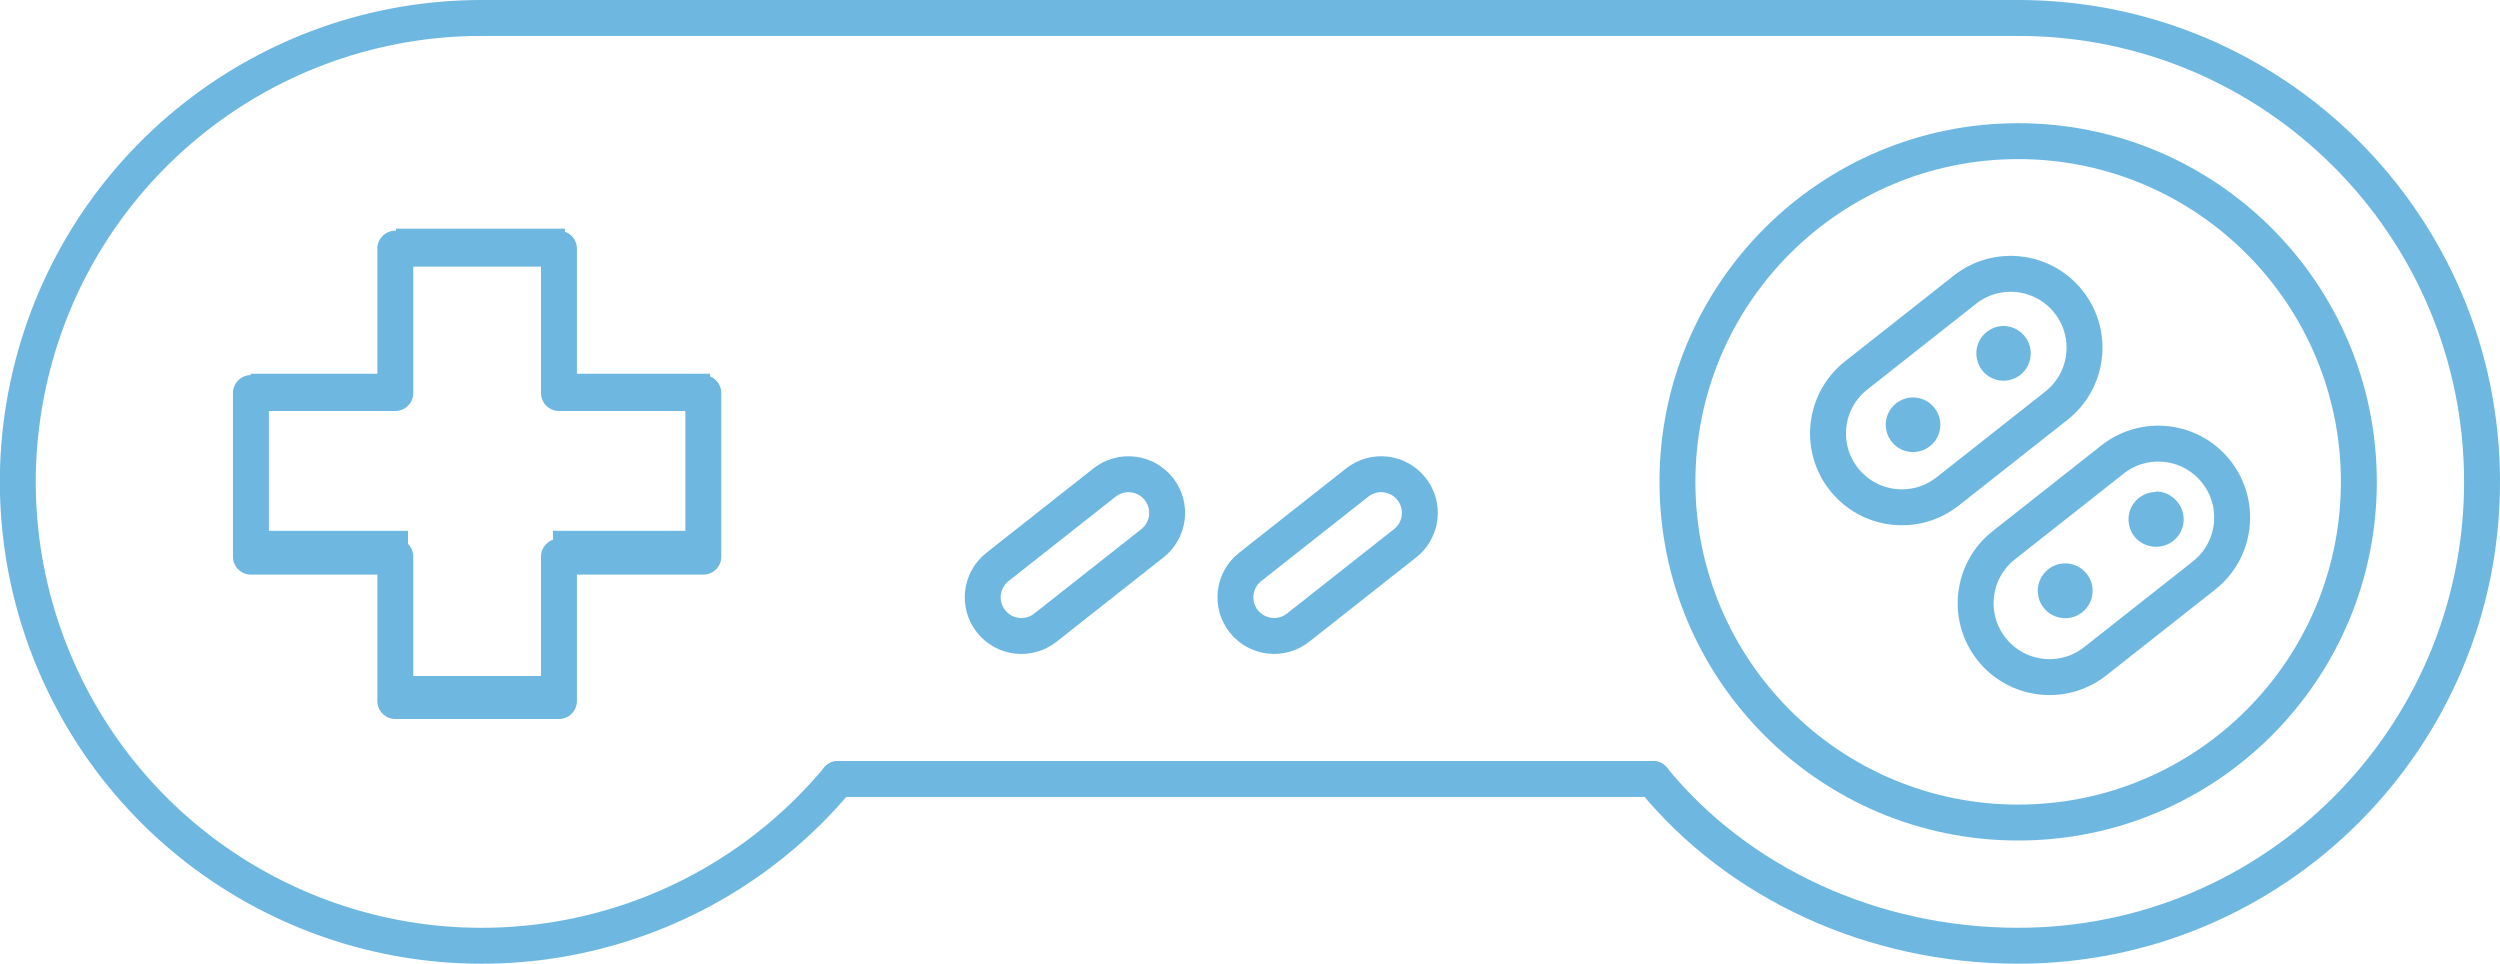
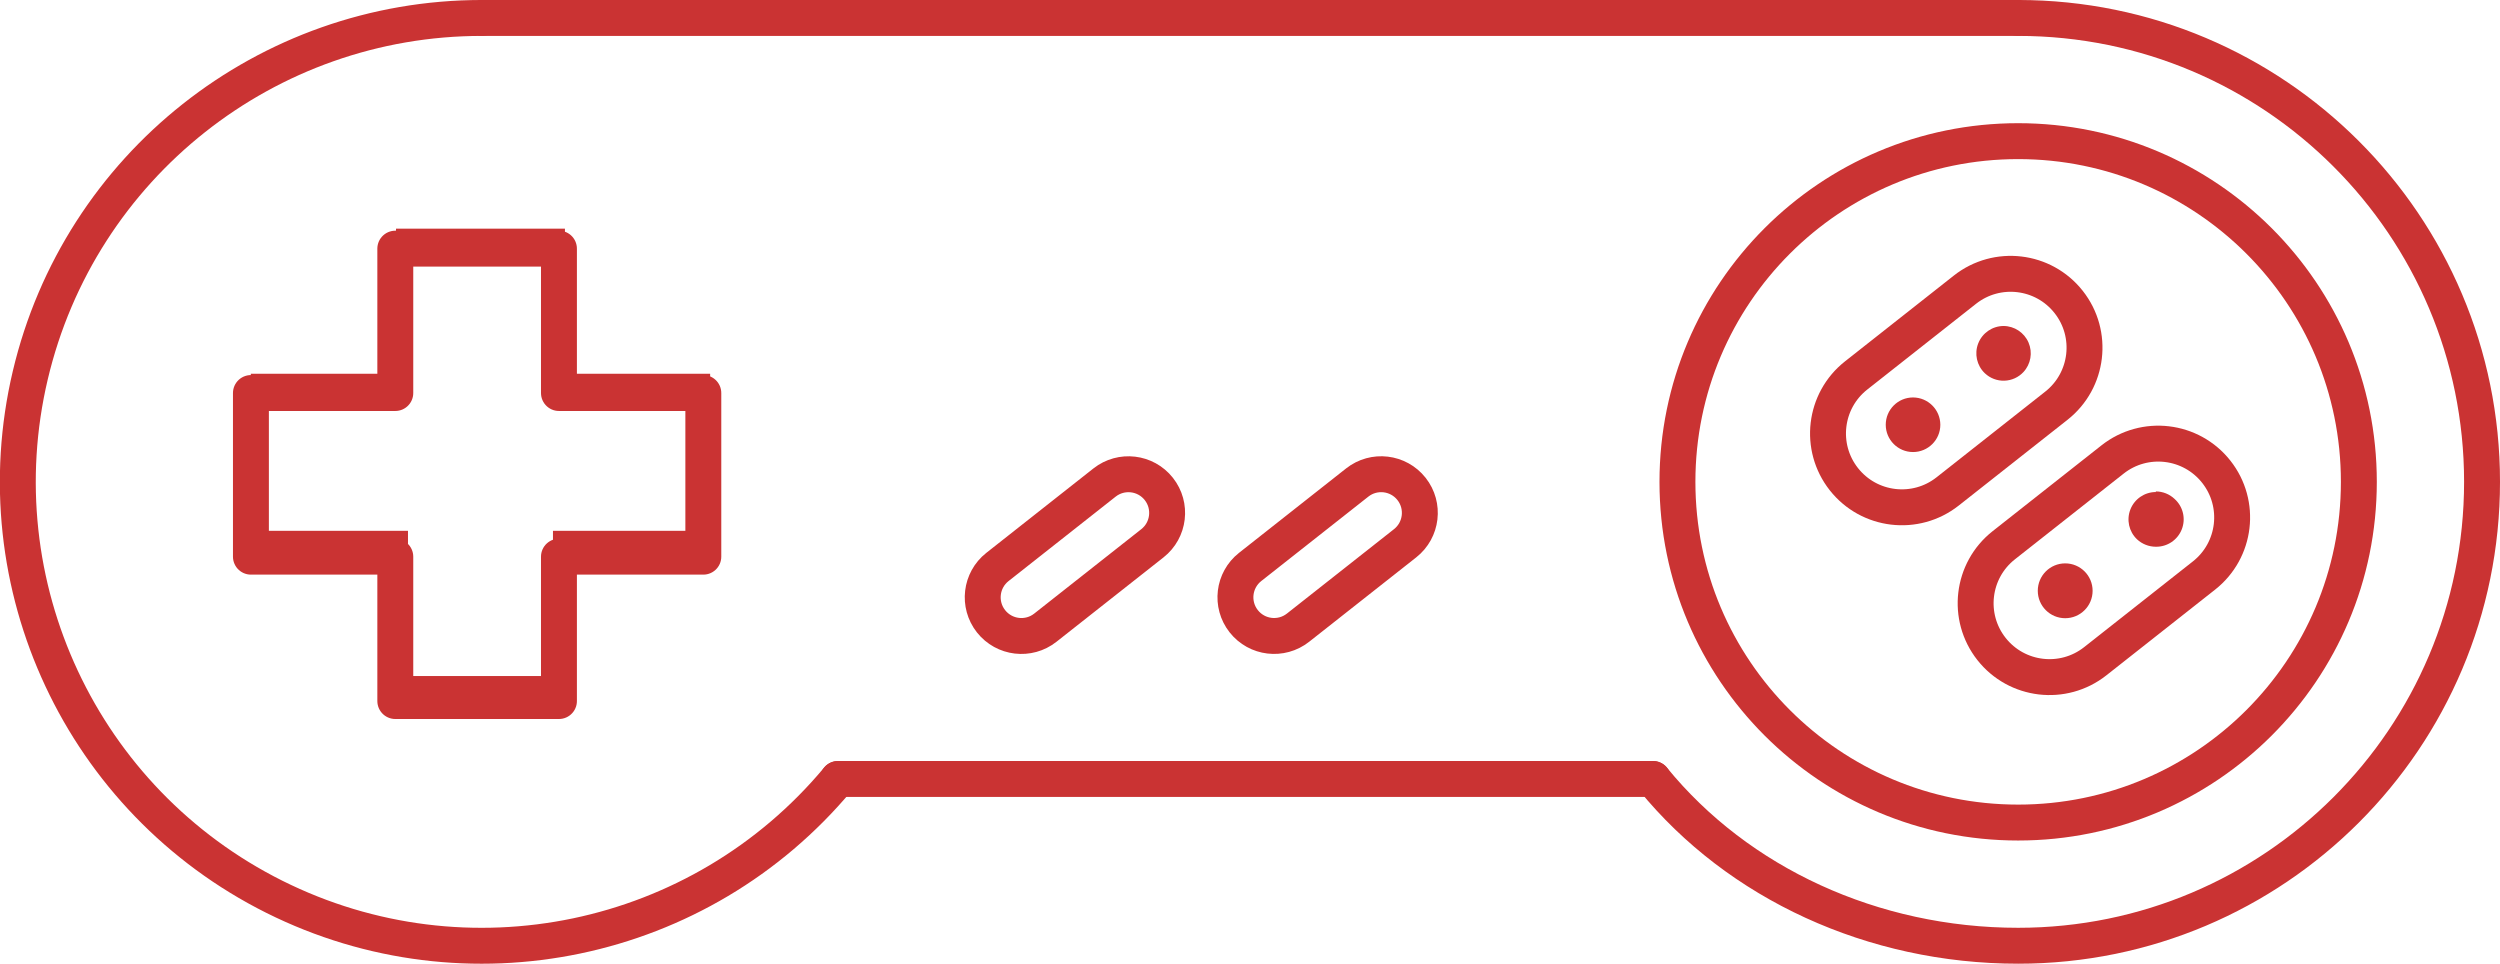
<svg xmlns="http://www.w3.org/2000/svg" viewBox="0 0 208.83 80.5">
  <defs>
-     <style>.cls-1,.cls-2{fill:none;stroke:#6DB7E1;}.cls-1{stroke-miterlimit:10;}.cls-2{stroke-linecap:round;stroke-linejoin:round;stroke-width:3px;}.cls-3{fill:#6DB7E1;}</style>
+     <style>.cls-1,.cls-2{fill:none;stroke:#CA3333;}.cls-1{stroke-miterlimit:10;}.cls-2{stroke-linecap:round;stroke-linejoin:round;stroke-width:3px;}.cls-3{fill:#CA3333;}</style>
  </defs>
  <g id="Layer_2" data-name="Layer 2">
    <g id="Layer_1-2" data-name="Layer 1">
      <polygon class="cls-1" points="58.82 31.72 46.69 31.72 46.69 19.6 33.58 19.6 33.58 31.72 21.45 31.72 21.45 44.84 33.58 44.84 33.58 56.97 46.69 56.97 46.69 44.84 58.82 44.84 58.82 31.72" />
      <path class="cls-2" d="M168.58,1.5a38.75,38.75,0,0,1,0,77.5c-12.13,0-23.39-5.21-30.5-13.93" />
      <path class="cls-2" d="M70,65.07A38.75,38.75,0,1,1,40.25,1.5" />
      <line class="cls-2" x1="40.25" y1="1.5" x2="168.58" y2="1.5" />
      <line class="cls-2" x1="70" y1="65.07" x2="138.08" y2="65.07" />
      <circle class="cls-2" cx="168.58" cy="40.25" r="28.46" />
      <polygon class="cls-2" points="58.75 32.83 46.69 32.83 46.69 20.77 33.02 20.77 33.02 32.83 20.96 32.83 20.96 46.5 33.02 46.5 33.02 58.56 46.69 58.56 46.69 46.5 58.75 46.5 58.75 32.83" />
      <rect class="cls-2" x="169.55" y="34.86" width="12.34" height="23.91" rx="6.17" ry="6.17" transform="translate(103.72 -120.17) rotate(51.75)" />
      <rect class="cls-2" x="107.66" y="37.44" width="6.46" height="17.85" rx="3.23" ry="3.23" transform="translate(78.66 -69.42) rotate(51.75)" />
      <rect class="cls-2" x="86.55" y="37.44" width="6.46" height="17.85" rx="3.23" ry="3.23" transform="translate(70.62 -52.84) rotate(51.75)" />
      <rect class="cls-2" x="157.23" y="20.68" width="12.34" height="23.91" rx="6.17" ry="6.17" transform="translate(87.88 -115.9) rotate(51.75)" />
      <path class="cls-3" d="M180.08,41.1a2.29,2.29,0,0,0-1.57,3.95,2.31,2.31,0,0,0,1.57.62,2.29,2.29,0,0,0,1.56-4,2.29,2.29,0,0,0-1.56-.62Z" />
      <path class="cls-3" d="M172.51,47.06a2.29,2.29,0,1,0,2.29,2.29,2.29,2.29,0,0,0-2.29-2.29Z" />
      <path class="cls-3" d="M167.36,27.23a2.29,2.29,0,0,0-1.56,3.95,2.27,2.27,0,0,0,3.22-.1,2.29,2.29,0,0,0-1.66-3.85Z" />
      <path class="cls-3" d="M159.8,33.2a2.28,2.28,0,1,0,2.28,2.28,2.29,2.29,0,0,0-2.28-2.28Z" />
    </g>
  </g>
</svg>
